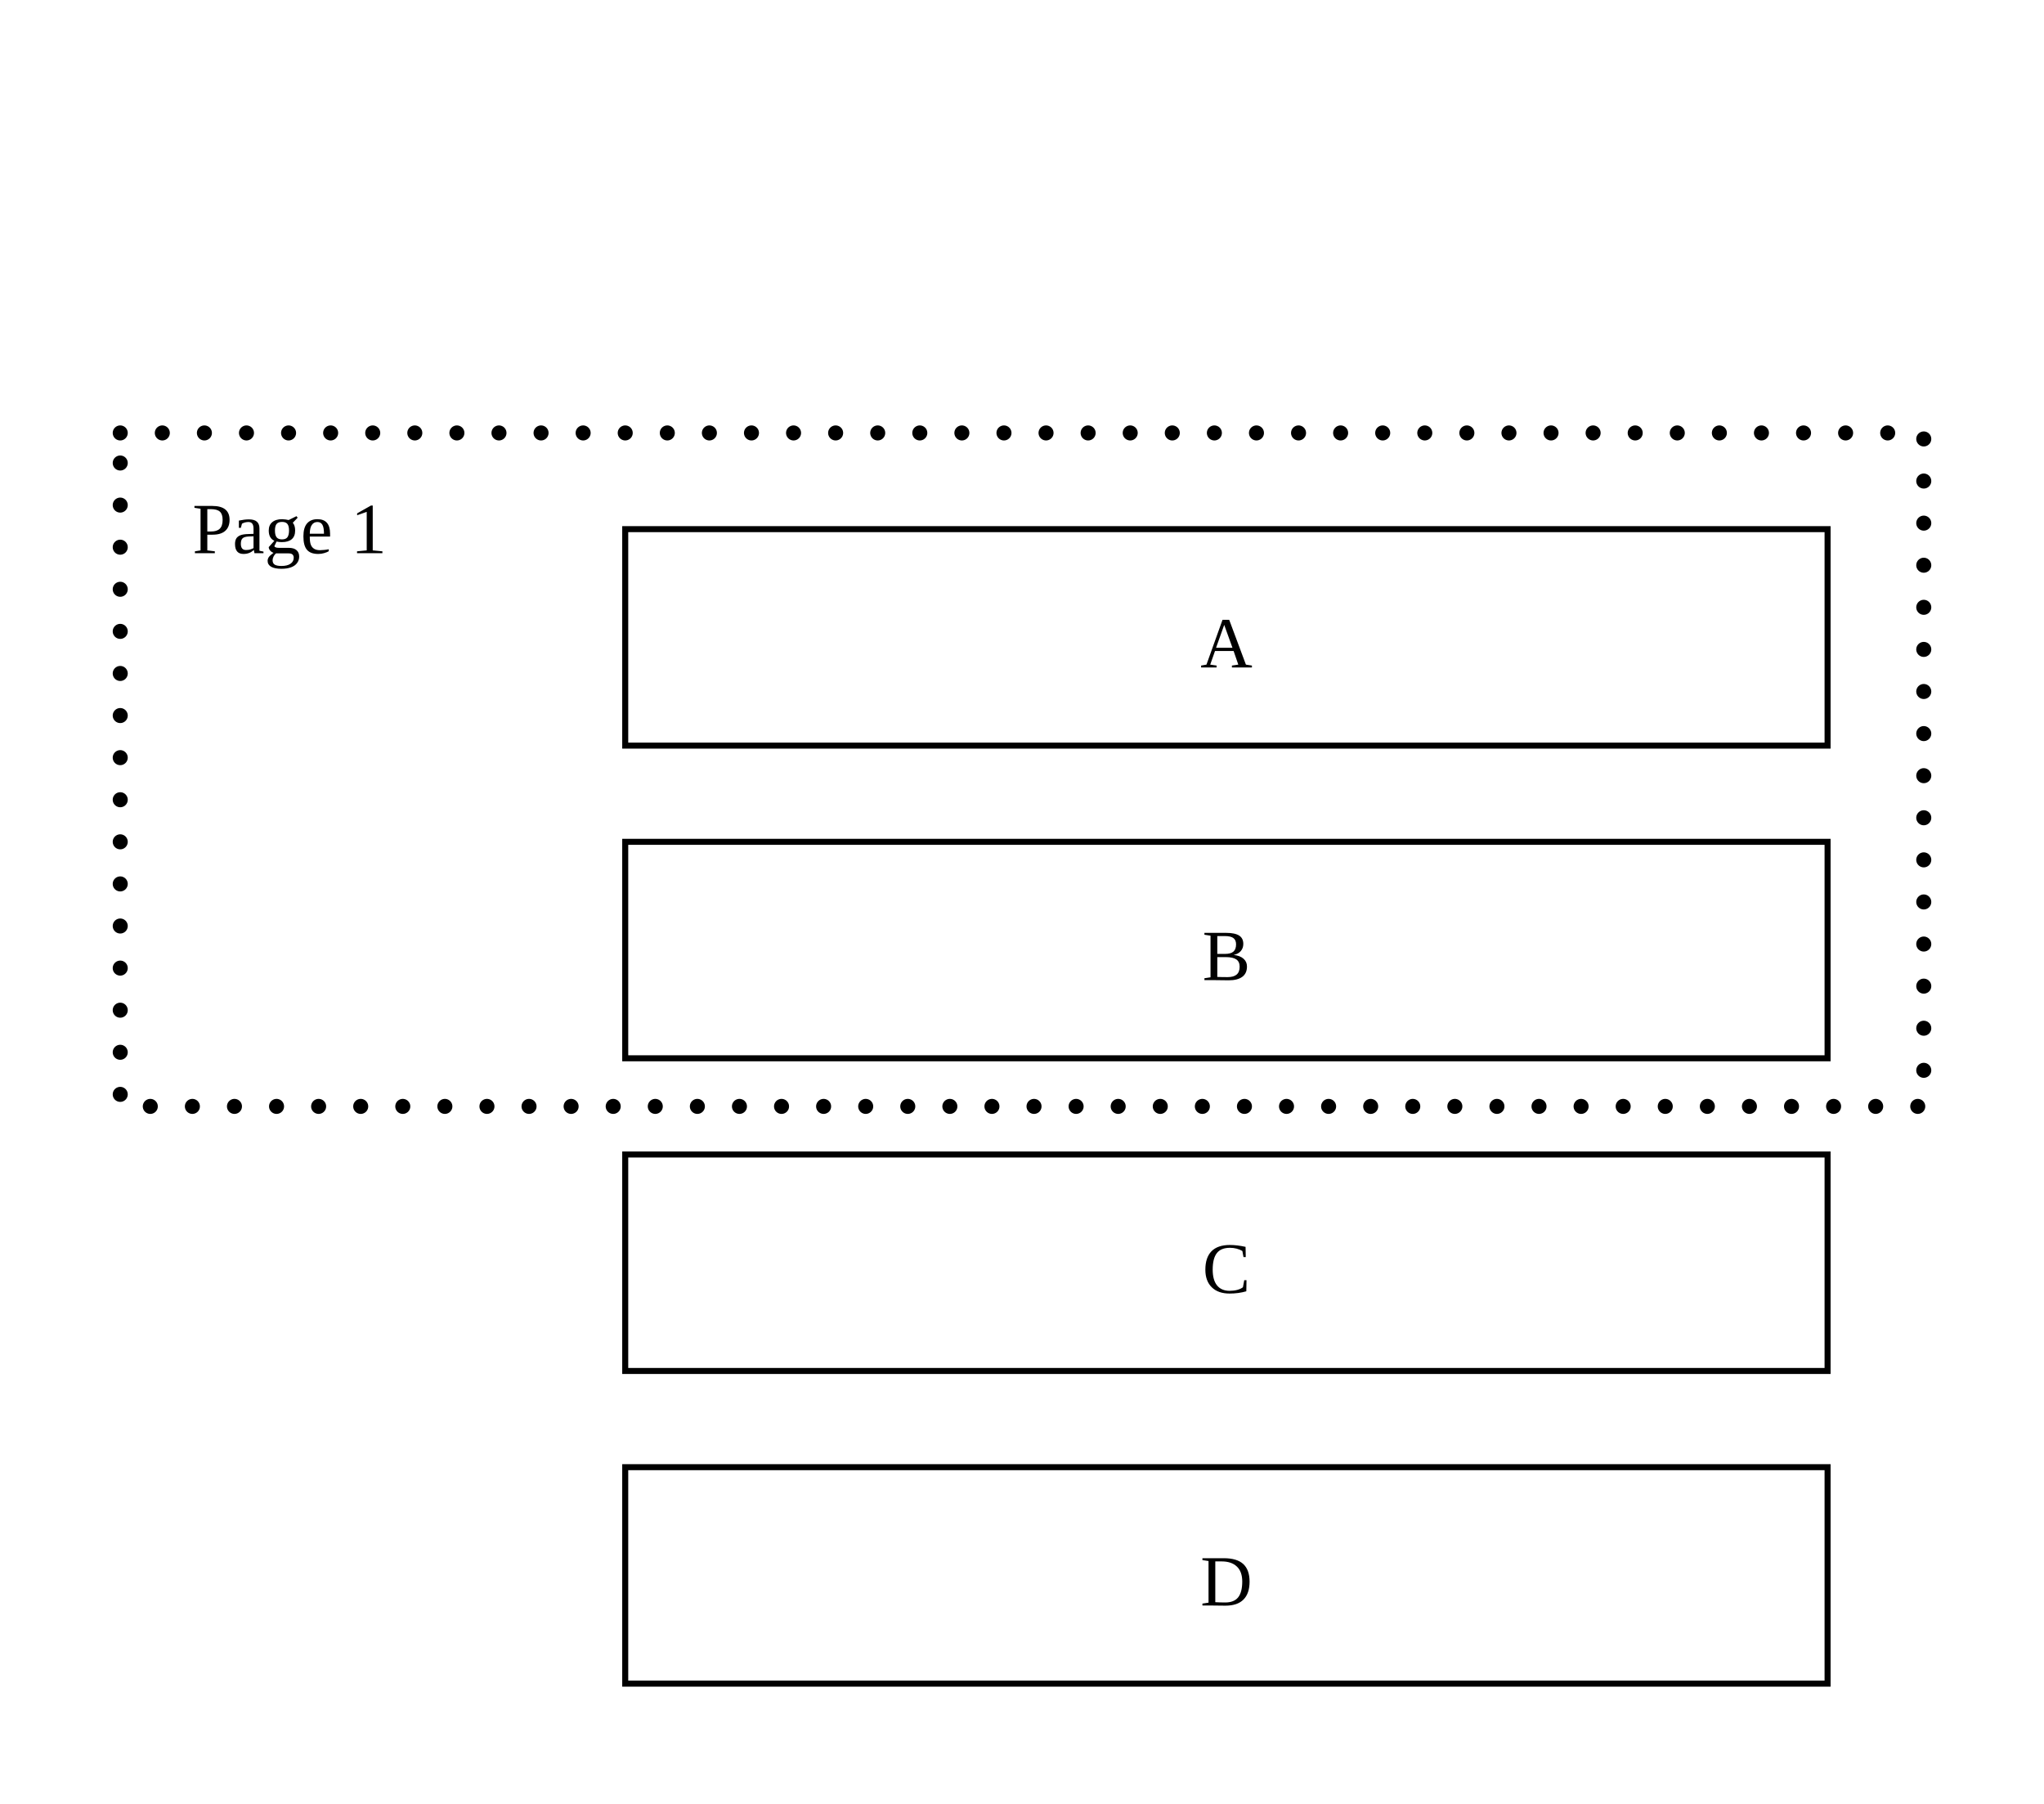
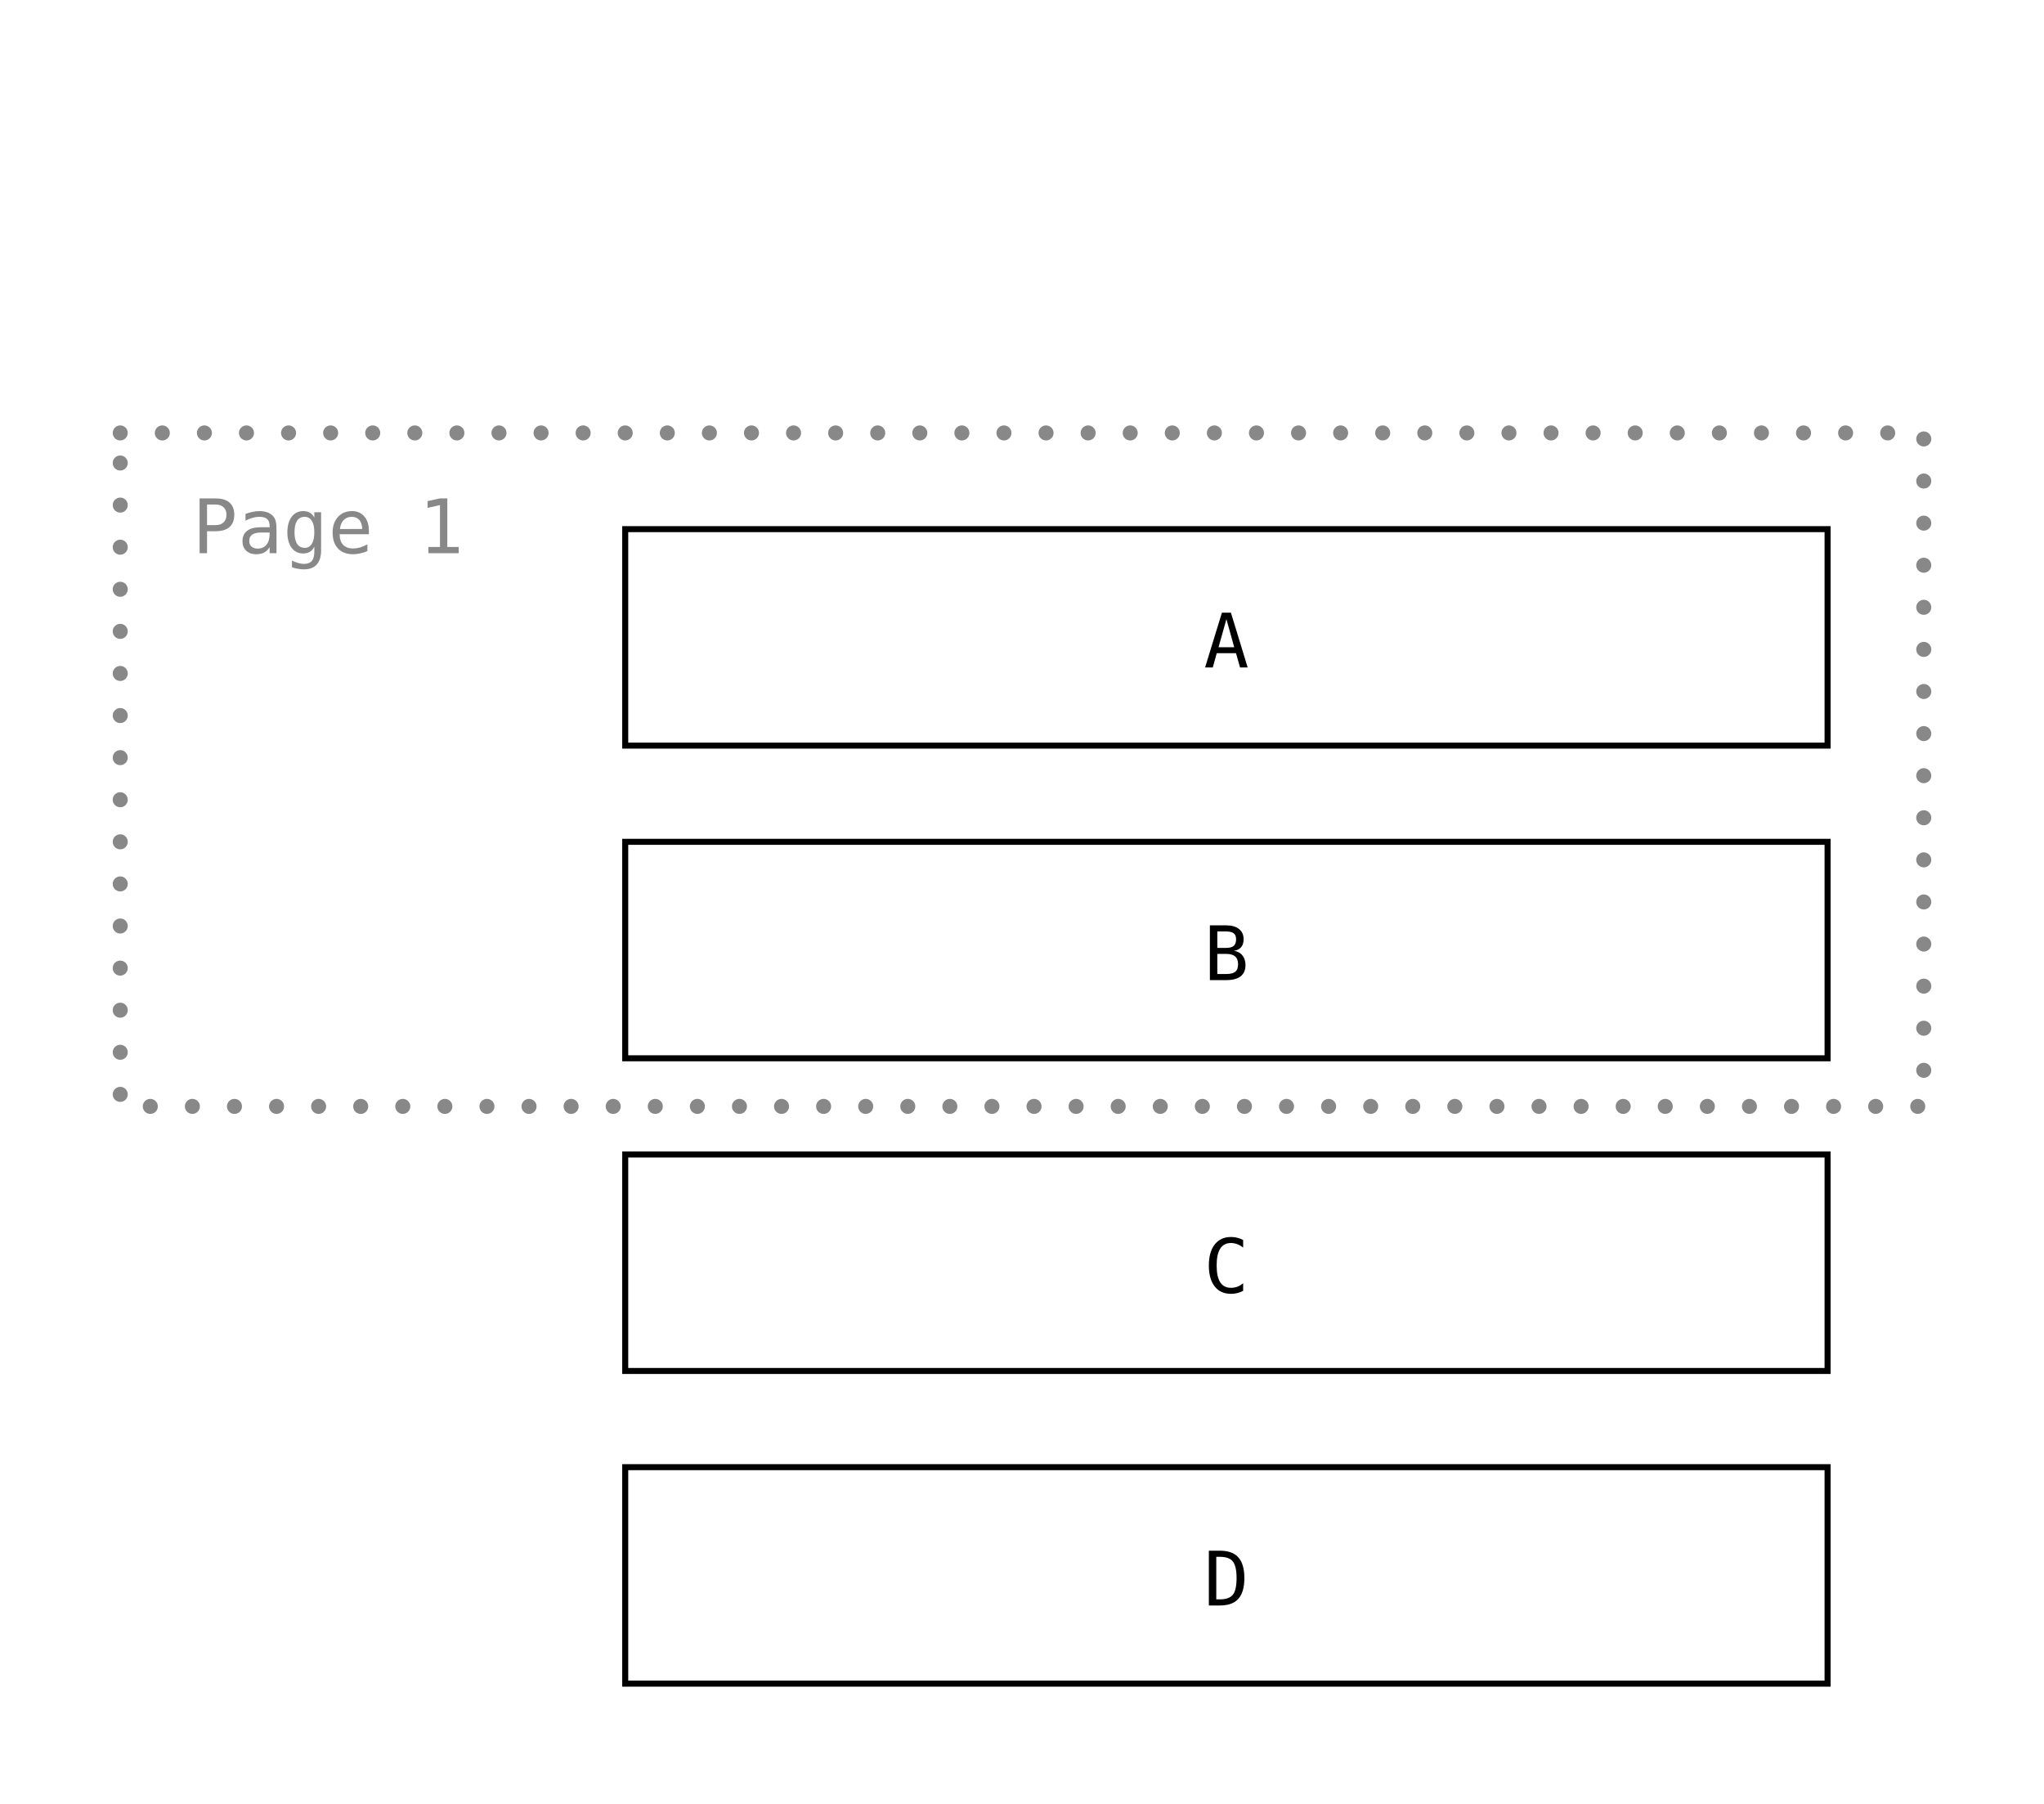
- <svg xmlns="http://www.w3.org/2000/svg" class="diagram" width="340" height="300" viewBox="0 0 340 300">
-   <g class="d-muted">
+ <svg xmlns="http://www.w3.org/2000/svg" class="diagram" width="340" height="300" viewBox="0 0 340 300" font-family="monospace" font-size="12.5">
+   <g class="d-muted" color="#888888">
    <rect class="d-shape d-dotted" x="20" y="72" width="300" height="112" fill="none" stroke="currentColor" stroke-dasharray="0 7" stroke-width="2.5" stroke-linecap="round" />
    <text x="32" y="92" fill="currentColor">Page 1</text>
  </g>
  <rect class="d-shape" x="104" y="88" width="200" height="36" fill="none" stroke="currentColor" />
  <text x="204" y="111" text-anchor="middle" fill="currentColor">A</text>
  <rect class="d-shape" x="104" y="140" width="200" height="36" fill="none" stroke="currentColor" />
  <text x="204" y="163" text-anchor="middle" fill="currentColor">B</text>
  <rect class="d-shape" x="104" y="192" width="200" height="36" fill="none" stroke="currentColor" />
  <text x="204" y="215" text-anchor="middle" fill="currentColor">C</text>
  <rect class="d-shape" x="104" y="244" width="200" height="36" fill="none" stroke="currentColor" />
  <text x="204" y="267" text-anchor="middle" fill="currentColor">D</text>
</svg>
